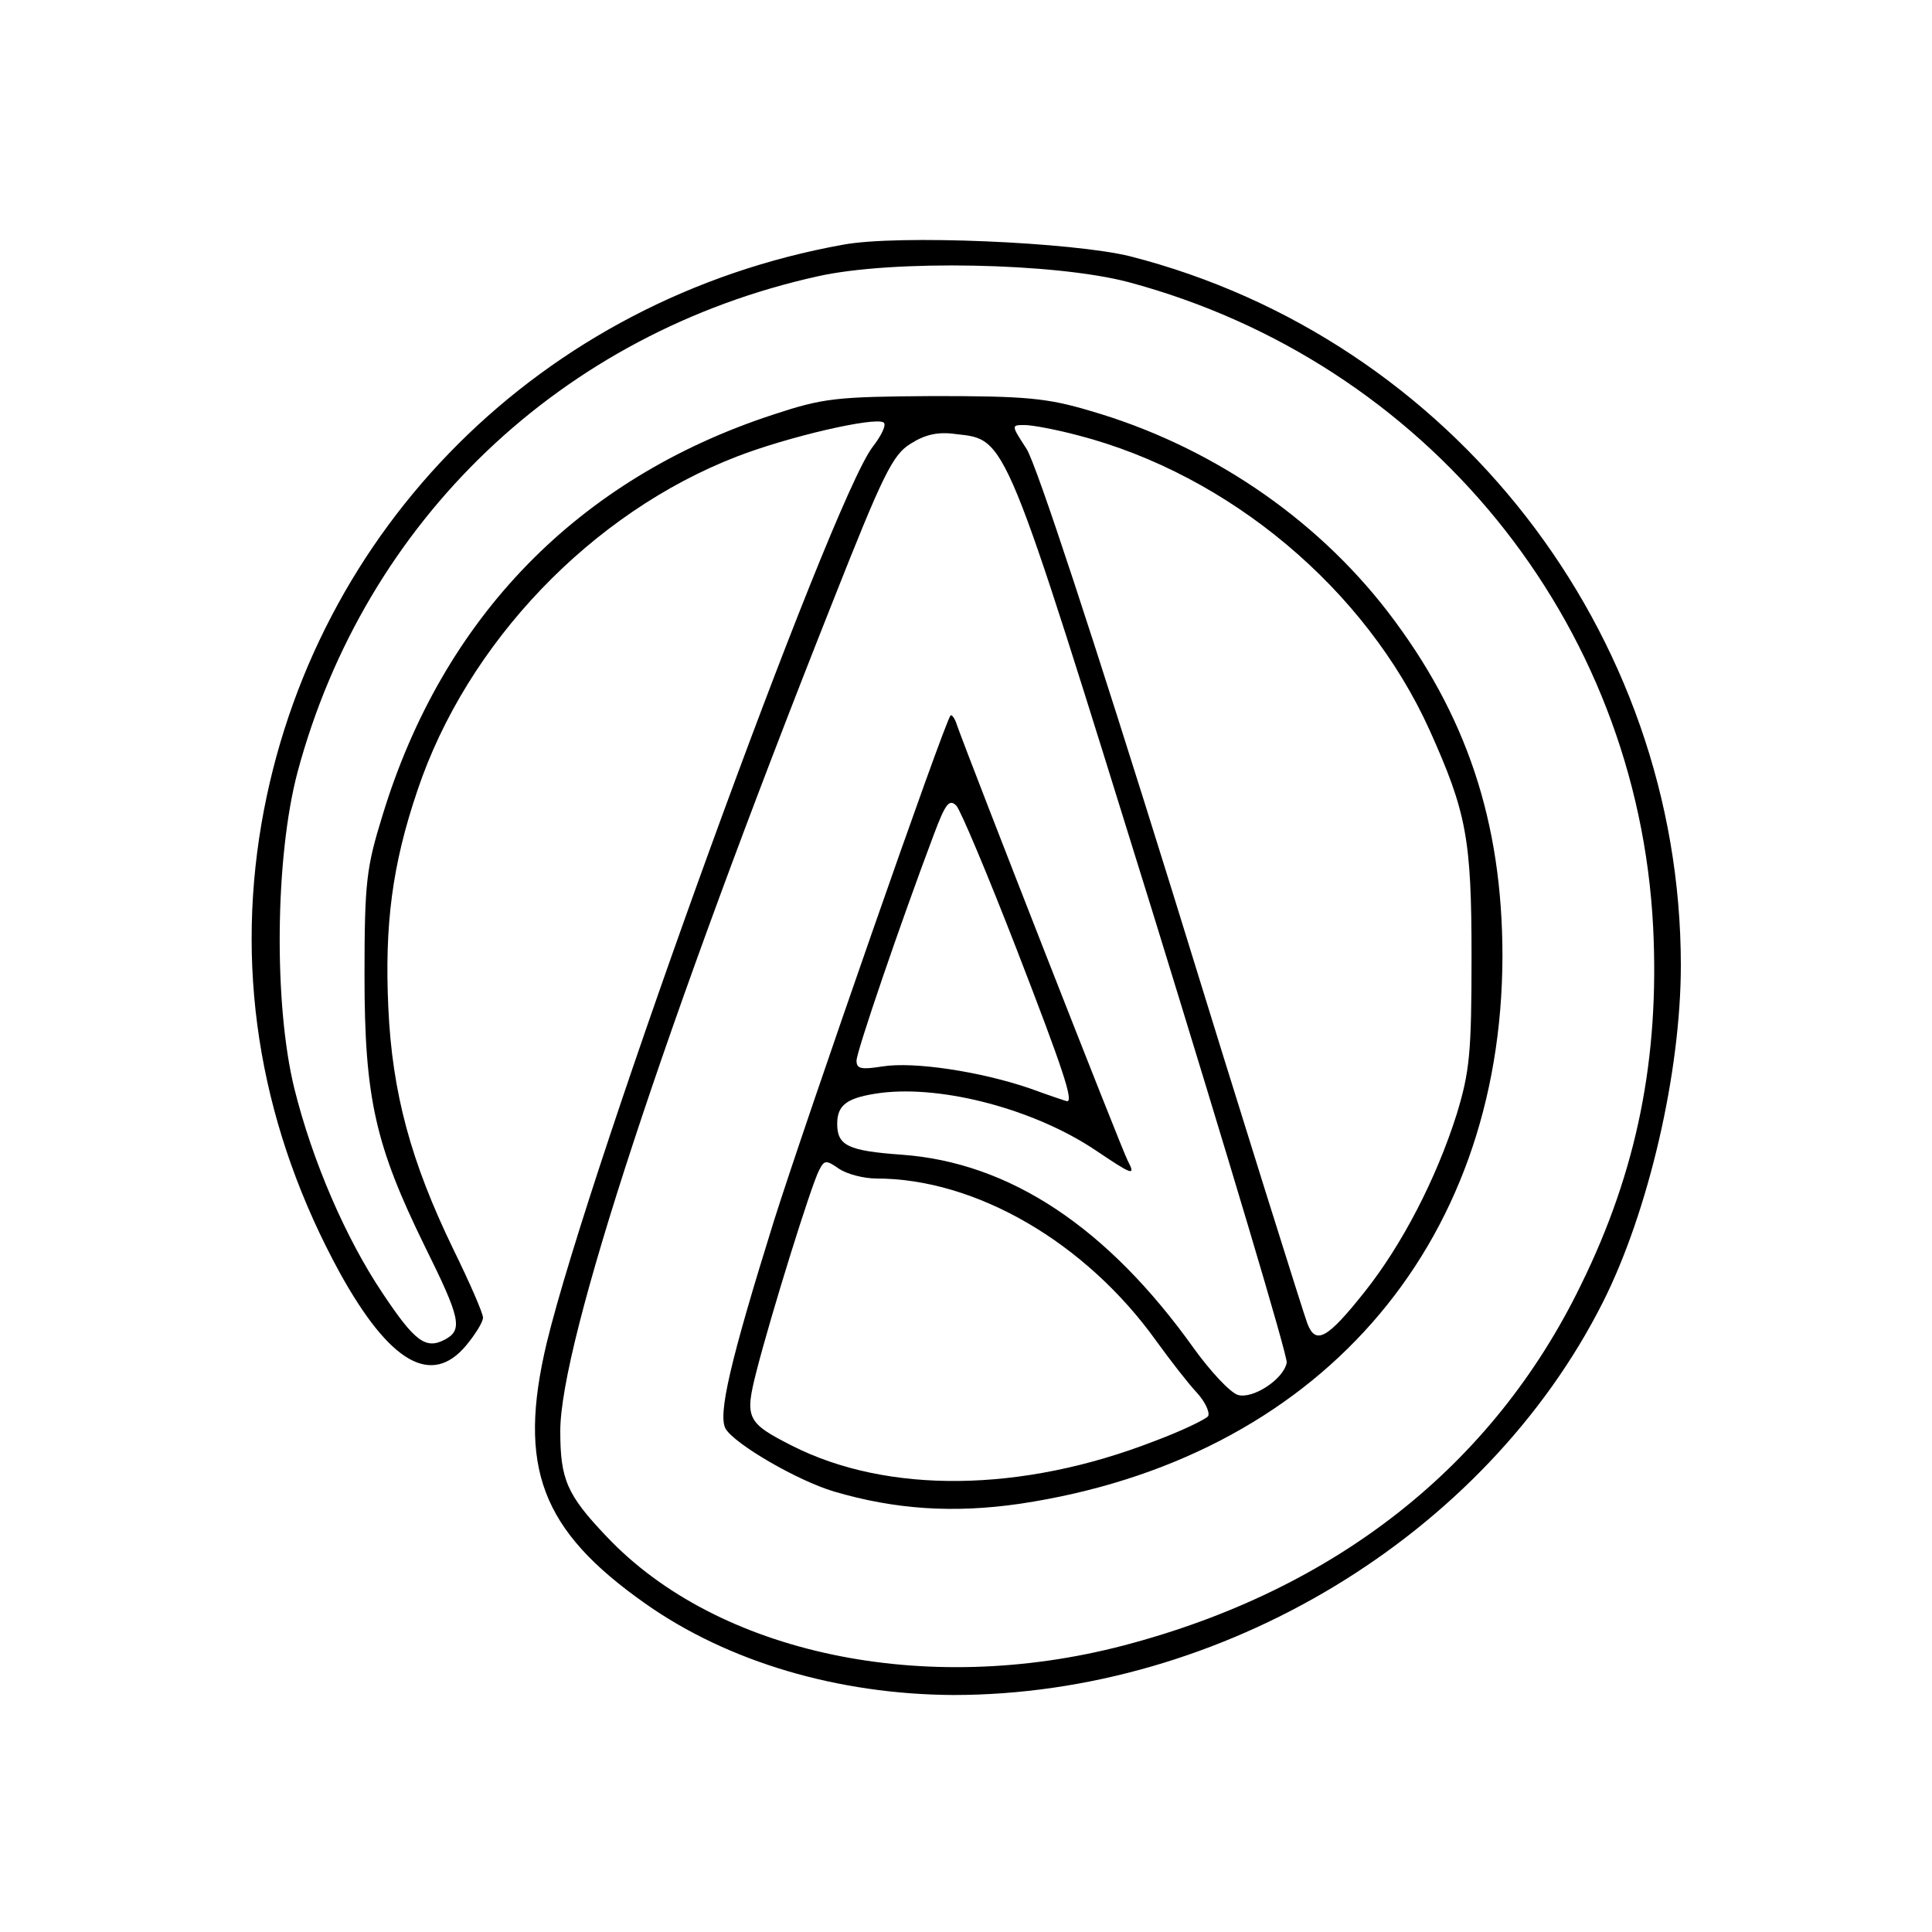
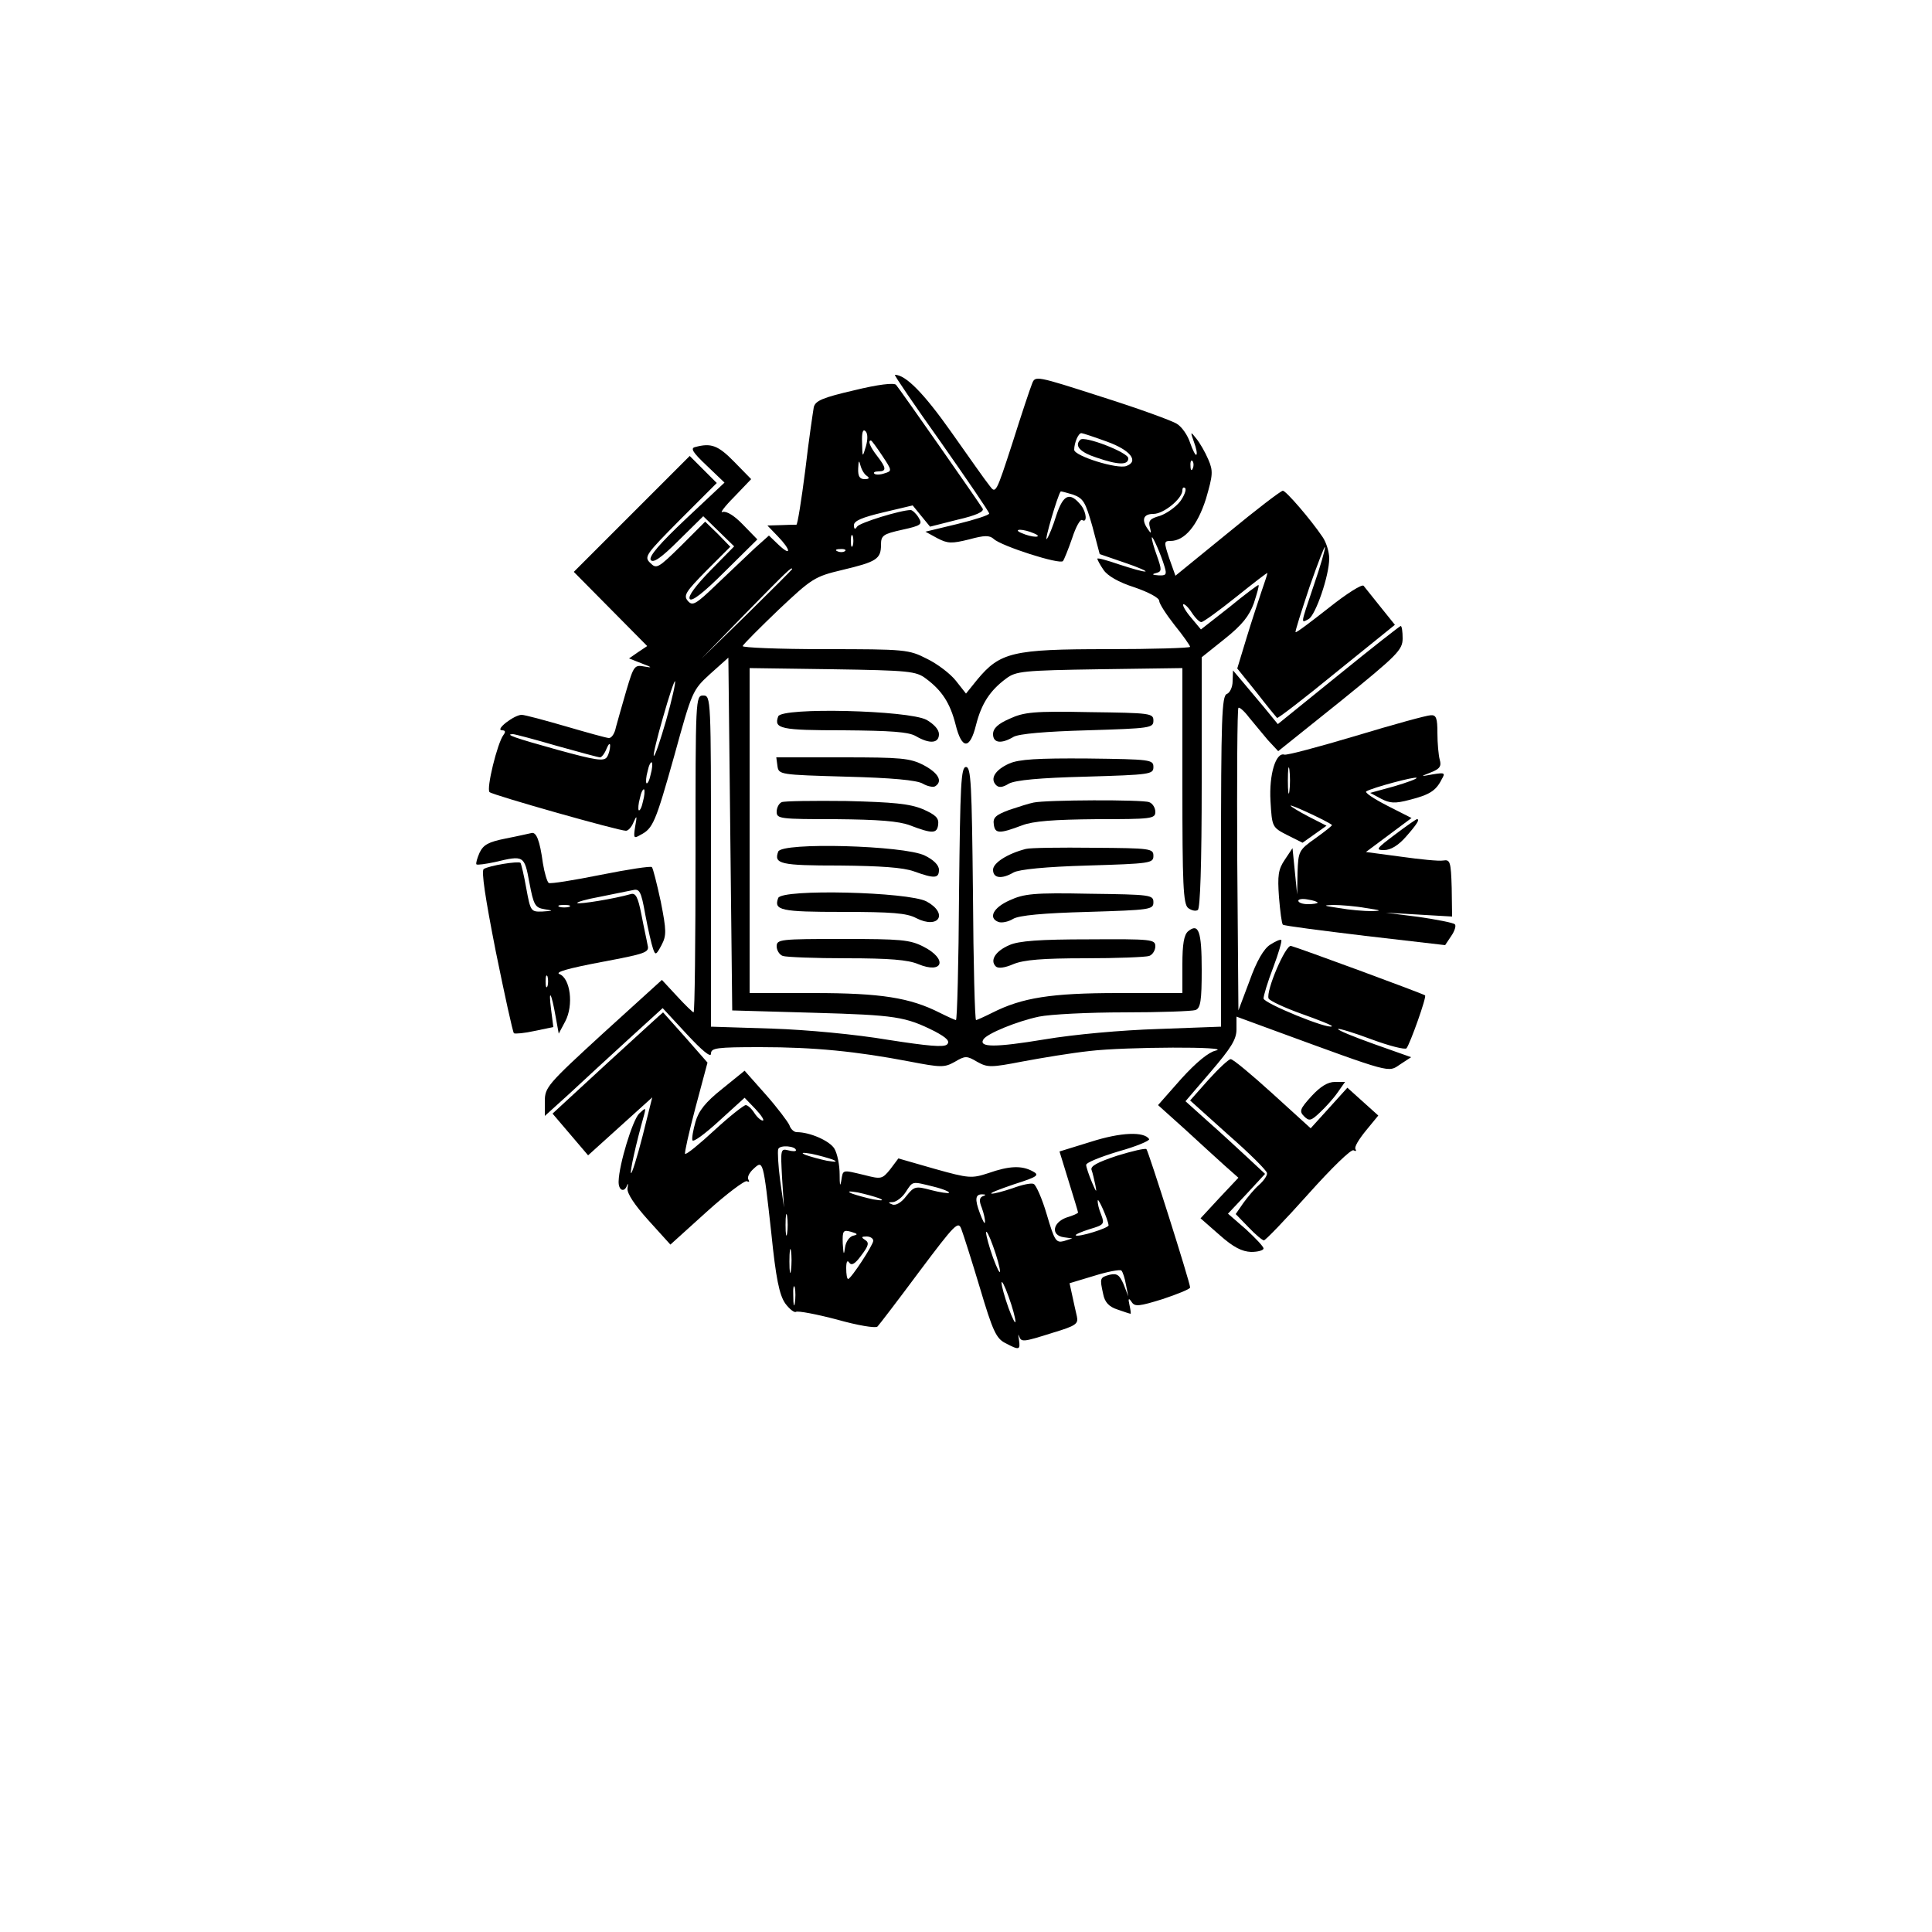
- <svg xmlns="http://www.w3.org/2000/svg" version="1.0" width="300pt" height="300pt" viewBox="0 0 300 300" preserveAspectRatio="xMidYMid meet">
-   <g transform="translate(0,300) scale(0.1,-0.1)" fill="#000000" stroke="none">
-     <path d="M1309 2620 c-467 -84 -824 -440 -903 -899 -41 -240 1 -477 122 -698 77 -139 142 -177 196 -112 14 17 26 36 26 43 0 7 -21 55 -46 106 -66 136 -95 243 -101 375 -6 129 6 222 45 337 77 230 271 432 496 519 80 31 214 62 228 53 5 -3 -3 -20 -17 -38 -65 -85 -439 -1114 -506 -1391 -46 -193 -9 -291 153 -405 129 -91 300 -141 478 -142 417 0 826 247 1009 610 71 141 121 357 121 523 0 517 -355 973 -855 1101 -89 22 -361 34 -446 18z m443 -58 c463 -124 791 -526 815 -1002 10 -203 -25 -378 -112 -555 -137 -282 -382 -474 -710 -560 -309 -81 -631 -13 -803 169 -62 65 -72 89 -72 164 0 136 161 627 422 1285 79 200 94 231 122 248 22 14 42 19 70 15 80 -9 74 4 306 -743 116 -376 210 -690 208 -699 -5 -26 -53 -57 -76 -50 -12 4 -42 36 -68 72 -134 188 -286 289 -454 301 -83 6 -100 14 -100 48 0 30 16 41 68 48 97 12 239 -26 333 -89 58 -39 63 -41 50 -16 -8 14 -244 617 -265 676 -3 10 -8 17 -10 15 -9 -9 -226 -632 -274 -784 -68 -218 -88 -303 -75 -324 15 -24 111 -80 168 -97 95 -28 186 -34 289 -19 460 69 748 397 749 850 0 209 -56 376 -178 535 -114 148 -279 259 -462 312 -67 20 -100 23 -243 23 -153 -1 -171 -3 -250 -29 -302 -99 -512 -314 -606 -622 -25 -81 -28 -103 -28 -249 0 -191 17 -264 94 -421 55 -111 59 -129 31 -144 -30 -16 -47 -3 -97 72 -57 85 -109 205 -137 318 -32 130 -30 359 5 491 105 391 410 682 808 770 116 26 368 21 482 -9z m-78 -238 c235 -61 447 -239 546 -458 57 -127 65 -168 65 -351 0 -151 -3 -179 -23 -245 -32 -101 -85 -203 -143 -276 -58 -73 -76 -83 -89 -49 -5 13 -100 315 -210 672 -121 389 -211 663 -226 686 -24 37 -24 37 -3 37 12 0 49 -7 83 -16z m-95 -799 c72 -186 88 -235 78 -235 -1 0 -28 9 -58 20 -76 26 -180 42 -229 34 -32 -5 -40 -4 -40 9 0 14 68 213 120 351 18 48 24 56 35 45 7 -8 49 -108 94 -224z m-218 -355 c154 0 325 -99 435 -253 21 -29 48 -64 62 -79 13 -14 21 -31 18 -37 -4 -5 -41 -23 -84 -39 -206 -80 -414 -82 -562 -7 -71 36 -74 43 -55 117 22 86 85 289 97 311 8 16 11 16 31 2 12 -8 38 -15 58 -15z" />
+ <svg xmlns="http://www.w3.org/2000/svg" version="1.0" width="500pt" height="500pt" viewBox="0 0 500 500" preserveAspectRatio="xMidYMid meet">
+   <g transform="translate(0,500) scale(0.1,-0.1)" fill="#000000" stroke="none">
+     <path d="M2436 3854 c68 -97 124 -179 124 -183 0 -4 -37 -16 -82 -27 l-83 -20 31 -17 c27 -14 37 -14 82 -3 40 11 53 11 64 1 19 -18 171 -67 179 -57 3 4 14 31 24 60 9 28 21 50 26 46 13 -8 11 20 -3 38 -29 36 -46 29 -64 -25 -9 -29 -20 -56 -25 -62 -7 -7 28 113 36 123 1 1 15 -3 32 -8 27 -10 32 -19 50 -82 l19 -72 64 -22 c36 -12 60 -23 54 -23 -6 -1 -36 8 -67 18 -32 11 -57 18 -57 15 0 -3 7 -16 16 -29 10 -15 39 -32 80 -45 35 -12 64 -27 64 -35 0 -7 18 -35 40 -63 22 -27 40 -53 40 -56 0 -3 -97 -6 -215 -6 -244 0 -277 -8 -336 -79 l-29 -36 -26 33 c-14 18 -48 44 -75 57 -47 24 -55 25 -265 25 -118 0 -214 4 -212 8 2 5 44 47 93 94 86 81 93 86 165 103 88 21 100 28 100 65 0 24 5 28 55 39 50 11 53 14 42 32 -6 10 -16 19 -20 19 -26 0 -133 -33 -139 -43 -5 -8 -8 -7 -8 4 0 11 21 20 76 33 l76 18 22 -27 23 -28 71 18 c48 11 70 21 65 29 -11 18 -215 310 -224 320 -5 6 -47 1 -108 -14 -82 -19 -101 -27 -105 -44 -2 -12 -13 -85 -22 -163 -10 -78 -20 -141 -23 -141 -4 0 -21 0 -40 -1 l-35 -1 27 -28 c34 -35 36 -54 2 -22 l-25 24 -38 -34 c-20 -19 -64 -61 -98 -93 -54 -52 -62 -56 -74 -42 -12 14 -5 24 48 78 l62 62 -32 33 -33 32 -62 -62 c-60 -59 -64 -61 -80 -45 -17 16 -12 22 77 112 l95 95 -35 35 -35 35 -150 -150 -150 -150 95 -96 95 -96 -24 -16 -23 -16 33 -13 c27 -10 28 -12 7 -8 -26 5 -28 2 -47 -62 -11 -38 -23 -80 -27 -95 -3 -16 -11 -28 -18 -28 -6 0 -56 14 -111 30 -55 16 -107 30 -115 30 -19 0 -70 -39 -51 -40 9 0 10 -4 4 -12 -16 -21 -45 -140 -36 -148 9 -8 334 -100 353 -100 6 0 15 10 20 23 8 18 9 16 4 -11 -5 -31 -4 -33 13 -23 33 17 39 31 88 205 46 167 47 170 93 212 l47 42 5 -457 5 -456 210 -6 c214 -6 238 -10 314 -48 32 -17 40 -26 32 -34 -8 -8 -50 -4 -153 12 -83 14 -209 26 -300 29 l-158 5 0 428 c0 422 0 429 -20 429 -20 0 -20 -7 -20 -410 0 -225 -2 -410 -5 -410 -2 0 -22 19 -43 42 l-39 42 -152 -138 c-144 -132 -151 -140 -151 -176 l0 -38 63 57 c34 32 103 95 152 140 l90 82 63 -68 c39 -42 62 -61 62 -50 0 15 14 17 128 17 140 0 249 -11 385 -37 83 -16 91 -16 118 -1 27 16 31 16 58 0 27 -15 35 -15 118 1 48 9 126 22 173 27 91 11 374 12 326 1 -18 -4 -50 -30 -89 -73 l-60 -68 69 -62 c38 -35 84 -77 104 -95 l35 -31 -49 -52 -49 -53 49 -43 c36 -32 58 -43 82 -44 17 0 32 4 32 9 0 5 -21 27 -46 50 l-46 40 48 51 48 52 -44 41 c-25 23 -71 66 -103 94 l-59 53 66 77 c52 61 66 83 66 109 l0 33 98 -36 c306 -112 294 -109 325 -88 l29 19 -96 34 c-53 19 -95 36 -93 39 2 2 42 -10 87 -27 46 -17 86 -27 90 -23 9 11 53 134 48 137 -4 4 -330 124 -347 128 -14 3 -65 -116 -58 -136 3 -6 41 -24 86 -40 45 -16 80 -30 78 -32 -9 -9 -177 60 -177 72 0 7 11 44 25 80 14 37 23 69 21 71 -2 3 -15 -3 -29 -12 -16 -10 -35 -42 -53 -93 l-29 -77 -3 389 c-1 214 0 391 3 394 2 3 15 -8 27 -24 13 -16 35 -42 49 -59 l27 -29 161 129 c148 120 161 133 161 163 0 17 -2 32 -5 32 -2 0 -75 -57 -161 -127 l-157 -127 -36 44 c-20 24 -46 55 -58 69 l-22 26 -1 -28 c0 -15 -7 -30 -15 -33 -13 -5 -15 -63 -15 -434 l0 -427 -162 -6 c-96 -3 -218 -14 -295 -27 -127 -21 -171 -21 -158 0 9 15 87 47 144 59 29 6 128 11 221 11 92 0 175 3 184 6 13 5 16 24 16 104 0 100 -8 122 -35 100 -11 -9 -15 -34 -15 -86 l0 -74 -166 0 c-174 0 -249 -12 -326 -51 -20 -10 -40 -19 -42 -19 -3 0 -7 147 -8 328 -3 283 -5 327 -18 327 -13 0 -15 -44 -18 -327 -1 -181 -5 -328 -8 -328 -2 0 -22 9 -42 19 -77 39 -152 51 -326 51 l-166 0 0 421 0 420 214 -3 c198 -3 217 -5 242 -24 42 -31 63 -64 77 -119 16 -65 37 -66 53 -1 14 55 36 89 78 120 25 19 44 21 242 24 l214 3 0 -304 c0 -254 2 -307 15 -317 8 -6 19 -9 25 -5 6 4 10 116 10 330 l0 324 60 48 c45 36 63 59 75 92 8 25 14 45 12 47 -1 1 -35 -24 -75 -57 l-74 -58 -25 30 c-14 16 -23 32 -21 35 3 2 13 -7 22 -21 9 -14 20 -25 25 -25 5 0 45 29 90 65 45 36 81 64 81 62 0 -3 -7 -24 -15 -47 -8 -24 -26 -78 -39 -121 l-24 -79 50 -62 c27 -35 51 -64 53 -66 2 -2 71 51 154 119 l151 122 -37 46 c-20 25 -40 50 -44 55 -4 5 -45 -21 -90 -57 -46 -36 -84 -65 -86 -63 -2 1 15 54 36 117 22 63 40 109 40 103 1 -5 -12 -50 -29 -99 -35 -104 -34 -98 -13 -87 18 11 53 112 53 157 0 17 -8 42 -17 55 -31 46 -95 120 -103 120 -5 0 -69 -49 -143 -110 l-135 -110 -16 45 c-14 42 -14 45 3 45 37 0 70 40 92 109 18 62 19 72 6 102 -8 19 -22 43 -31 54 -15 19 -16 19 -6 -9 6 -16 9 -31 6 -33 -2 -2 -9 11 -16 31 -6 19 -21 41 -34 49 -12 8 -100 40 -195 70 -171 55 -172 55 -180 34 -5 -12 -28 -81 -51 -154 -42 -129 -43 -132 -59 -110 -10 12 -54 75 -100 140 -70 99 -117 147 -145 147 -3 0 51 -79 120 -176z m-195 -9 c-9 -30 -9 -30 -10 10 -1 25 2 36 9 29 6 -6 6 -21 1 -39z m624 12 c61 -22 83 -51 50 -63 -23 -9 -135 26 -135 42 0 18 11 44 19 43 3 0 33 -10 66 -22z m-582 -36 c26 -39 26 -40 6 -46 -11 -4 -23 -4 -26 -1 -4 3 1 6 10 6 22 0 21 9 -3 40 -18 23 -25 40 -16 40 2 0 15 -18 29 -39z m-39 -53 c7 -5 5 -8 -6 -8 -13 0 -18 7 -17 28 1 21 2 22 6 7 3 -11 10 -23 17 -27z m843 20 c-3 -8 -6 -5 -6 6 -1 11 2 17 5 13 3 -3 4 -12 1 -19z m-33 -86 c-12 -15 -35 -31 -52 -37 -26 -7 -31 -13 -26 -30 4 -16 3 -17 -5 -5 -18 25 -12 40 14 40 27 0 75 40 75 61 0 7 3 9 7 6 4 -4 -2 -20 -13 -35z m-379 -82 c13 -5 14 -9 5 -9 -8 0 -24 4 -35 9 -13 5 -14 9 -5 9 8 0 24 -4 35 -9z m-468 -32 c-3 -7 -5 -2 -5 12 0 14 2 19 5 13 2 -7 2 -19 0 -25z m807 -55 c6 -20 4 -23 -16 -22 -16 1 -18 3 -6 6 15 4 15 8 2 45 -8 22 -14 43 -13 47 1 7 24 -45 33 -76z m-827 41 c-3 -3 -12 -4 -19 -1 -8 3 -5 6 6 6 11 1 17 -2 13 -5z m-137 -47 c0 -1 -53 -54 -117 -117 l-118 -115 115 118 c107 109 120 122 120 114z m-326 -391 c-15 -52 -29 -94 -32 -92 -2 3 9 48 24 100 15 53 29 95 31 93 2 -3 -8 -48 -23 -101z m-284 -66 c58 -16 108 -30 113 -30 4 0 12 10 17 23 5 12 9 15 9 7 0 -8 -3 -21 -8 -29 -8 -12 -28 -9 -130 19 -108 30 -137 40 -113 40 4 0 54 -13 112 -30z m244 -74 c-3 -15 -8 -25 -11 -23 -2 3 -1 17 3 31 3 15 8 25 11 23 2 -3 1 -17 -3 -31z m-20 -70 c-3 -15 -8 -25 -11 -23 -2 3 -1 17 3 31 3 15 8 25 11 23 2 -3 1 -17 -3 -31z" />
+     <path d="M2796 3862 c-16 -15 -2 -32 41 -46 58 -20 83 -20 83 -2 0 15 -114 59 -124 48z" />
+     <path d="M1799 3843 c-13 -3 -6 -14 30 -48 l46 -44 -99 -93 c-69 -65 -97 -98 -92 -107 6 -9 26 4 72 50 l64 63 40 -39 40 -39 -61 -62 c-38 -39 -59 -67 -54 -74 5 -8 35 15 91 71 l84 83 -37 38 c-23 24 -43 36 -53 33 -8 -4 5 14 30 39 l44 46 -44 45 c-42 43 -60 49 -101 38z" />
+     <path d="M2014 3146 c-12 -32 6 -36 169 -36 122 -1 168 -4 187 -15 36 -21 60 -19 60 5 0 12 -13 26 -32 37 -47 25 -375 33 -384 9z" />
+     <path d="M2613 3140 c-30 -13 -43 -25 -43 -40 0 -23 21 -26 53 -7 14 8 83 14 192 17 162 5 170 6 170 25 0 19 -7 20 -165 22 -145 3 -170 0 -207 -17z" />
+     <path d="M3510 3096 c-97 -29 -180 -51 -186 -49 -22 7 -40 -51 -36 -120 4 -67 4 -68 43 -88 l40 -20 31 22 31 22 -47 24 c-25 13 -46 26 -46 28 0 4 97 -41 107 -50 2 -1 -17 -16 -42 -34 -44 -31 -45 -34 -47 -89 l-1 -57 -6 60 -6 60 -20 -30 c-17 -25 -19 -41 -15 -97 3 -36 7 -68 10 -71 3 -3 98 -15 213 -29 l207 -24 16 24 c9 13 13 27 9 30 -4 4 -46 12 -93 19 l-87 11 87 -5 86 -5 -1 74 c-2 68 -4 74 -22 71 -11 -2 -60 3 -110 10 l-90 12 59 44 59 44 -63 32 c-35 18 -59 34 -54 37 17 10 126 39 130 35 3 -2 -24 -12 -58 -22 l-62 -17 28 -15 c23 -12 36 -13 74 -3 51 13 68 23 83 53 10 17 8 18 -23 13 -33 -6 -33 -6 -5 5 23 9 28 16 23 33 -3 11 -6 42 -6 69 0 38 -3 47 -17 46 -10 0 -97 -24 -193 -53z m-173 -143 c-2 -16 -4 -3 -4 27 0 30 2 43 4 28 2 -16 2 -40 0 -55z m73 -289 c0 -2 -11 -4 -25 -4 -14 0 -25 4 -25 9 0 4 11 6 25 3 14 -2 25 -6 25 -8z m125 -14 c40 -6 43 -7 15 -8 -19 0 -57 3 -85 8 -40 6 -43 7 -15 8 19 0 58 -3 85 -8z" />
+     <path d="M2012 3018 c3 -23 6 -23 178 -28 117 -3 183 -9 198 -18 12 -7 27 -10 32 -7 21 13 8 35 -30 55 -35 18 -58 20 -210 20 l-171 0 3 -22z" />
+     <path d="M2612 3024 c-36 -16 -51 -39 -34 -56 7 -7 17 -6 33 4 17 9 79 15 199 18 167 5 175 6 175 25 0 19 -7 20 -170 22 -130 1 -178 -2 -203 -13z" />
+     <path d="M2023 2924 c-7 -3 -13 -14 -13 -25 0 -18 9 -19 153 -19 111 -1 163 -5 192 -16 58 -22 70 -22 73 2 2 17 -6 25 -40 40 -34 14 -76 18 -198 21 -85 1 -161 0 -167 -3z" />
+     <path d="M2675 2923 c-11 -2 -39 -11 -63 -19 -35 -13 -43 -20 -40 -38 3 -24 15 -24 73 -2 29 11 81 15 193 16 142 0 152 1 152 19 0 10 -7 22 -16 25 -17 7 -267 6 -299 -1z" />
+     <path d="M3610 2840 c-48 -36 -51 -40 -28 -40 17 0 37 12 57 35 29 33 36 45 28 45 -2 0 -28 -18 -57 -40z" />
+     <path d="M1375 2844 c-5 -1 -35 -8 -66 -14 -45 -9 -58 -16 -68 -37 -6 -14 -10 -27 -8 -30 3 -2 24 1 48 6 75 18 76 17 89 -53 11 -59 15 -65 39 -69 24 -4 24 -4 -5 -6 -30 -1 -31 0 -42 60 -6 34 -13 63 -15 66 -6 5 -81 -7 -95 -16 -7 -4 4 -76 31 -213 23 -113 44 -209 47 -212 3 -2 27 0 54 6 l48 10 -6 47 c-7 55 1 43 12 -20 l8 -44 17 32 c22 42 13 111 -15 122 -13 5 23 15 107 31 117 22 126 25 121 44 -2 12 -10 47 -16 79 -9 46 -15 57 -28 53 -42 -12 -134 -27 -138 -23 -3 2 24 10 58 16 35 7 73 15 84 17 19 5 23 -1 34 -63 7 -37 16 -77 20 -88 6 -18 8 -17 22 9 13 25 13 37 -2 113 -10 46 -20 86 -23 89 -3 3 -62 -6 -132 -20 -70 -14 -131 -24 -135 -21 -4 3 -11 26 -15 51 -8 59 -17 82 -30 78z m98 -191 c-7 -2 -19 -2 -25 0 -7 3 -2 5 12 5 14 0 19 -2 13 -5z m-56 -205 c-3 -7 -5 -2 -5 12 0 14 2 19 5 13 2 -7 2 -19 0 -25z" />
+     <path d="M2014 2796 c-12 -32 6 -36 159 -36 106 -1 164 -5 192 -15 53 -19 65 -19 65 4 0 12 -14 26 -37 37 -53 26 -370 35 -379 10z" />
+     <path d="M2655 2803 c-47 -12 -85 -36 -85 -54 0 -22 22 -25 53 -7 14 8 84 15 192 18 162 5 170 6 170 25 0 19 -7 20 -155 21 -85 1 -164 0 -175 -3z" />
+     <path d="M2014 2676 c-12 -32 6 -36 167 -36 126 0 166 -3 190 -16 59 -30 84 12 27 43 -47 25 -375 33 -384 9z" />
+     <path d="M2613 2670 c-43 -19 -56 -46 -29 -56 8 -3 25 0 38 8 15 9 78 15 193 18 162 5 170 6 170 25 0 19 -7 20 -165 22 -145 3 -170 0 -207 -17z" />
+     <path d="M2010 2551 c0 -10 7 -22 16 -25 9 -3 83 -6 165 -6 110 0 159 -4 185 -15 65 -27 77 13 14 45 -35 18 -58 20 -210 20 -160 0 -170 -1 -170 -19z" />
+     <path d="M2612 2554 c-35 -15 -51 -39 -35 -55 6 -6 23 -4 46 6 27 11 75 15 186 15 82 0 156 3 165 6 9 3 16 15 16 25 0 18 -10 19 -172 18 -127 0 -182 -4 -206 -15z" />
+     <path d="M1572 2249 l-142 -131 46 -54 46 -54 83 75 83 75 -25 -100 c-14 -55 -28 -99 -30 -96 -3 3 12 73 34 151 5 19 4 19 -13 3 -17 -17 -52 -132 -53 -175 -1 -24 15 -31 22 -10 2 6 3 3 1 -8 -2 -13 18 -43 54 -83 l57 -63 94 85 c52 47 99 82 104 79 6 -3 7 -1 4 4 -4 6 2 18 13 28 25 23 25 24 46 -165 12 -119 21 -161 36 -183 11 -15 24 -25 28 -22 5 3 53 -6 106 -20 53 -15 100 -23 105 -18 4 4 53 68 108 142 93 124 101 132 109 110 5 -13 27 -82 48 -152 33 -111 42 -131 66 -143 36 -19 39 -18 35 9 -2 12 -2 16 0 10 6 -17 9 -17 88 8 60 18 66 23 62 42 -3 12 -8 36 -12 54 l-7 32 63 19 c35 11 67 17 71 14 4 -4 9 -20 12 -37 l6 -30 -12 31 c-11 25 -17 29 -36 25 -26 -7 -26 -9 -17 -50 4 -21 15 -33 37 -40 17 -6 32 -11 34 -11 1 0 0 10 -3 23 -4 17 -2 19 6 7 8 -12 19 -11 80 8 39 13 71 26 71 30 0 13 -108 353 -113 358 -3 3 -37 -5 -76 -17 -51 -17 -70 -27 -66 -37 3 -8 7 -26 10 -40 4 -20 2 -18 -9 8 -8 19 -15 40 -15 45 -1 6 37 21 83 35 47 13 82 28 80 32 -13 20 -73 18 -151 -7 l-81 -25 24 -78 c13 -42 24 -78 24 -80 0 -2 -13 -8 -30 -13 -36 -13 -41 -46 -7 -51 l22 -3 -22 -7 c-20 -5 -24 1 -44 69 -12 41 -28 77 -34 79 -6 3 -30 -2 -54 -11 -24 -8 -49 -15 -55 -14 -6 1 20 11 58 24 63 20 67 24 48 34 -28 15 -60 14 -114 -5 -43 -14 -50 -14 -139 11 l-94 27 -21 -28 c-21 -26 -24 -26 -67 -15 -59 14 -55 15 -60 -16 -3 -16 -4 -9 -4 17 0 25 -6 55 -14 68 -13 20 -63 42 -97 42 -7 0 -16 8 -19 18 -4 9 -31 45 -61 79 l-55 62 -58 -47 c-43 -34 -61 -57 -69 -85 -6 -21 -10 -43 -8 -48 2 -6 33 17 69 50 l66 60 28 -29 c16 -17 24 -30 19 -30 -5 0 -15 9 -22 20 -7 11 -17 20 -22 20 -5 0 -42 -29 -81 -65 -39 -36 -73 -64 -76 -61 -2 2 10 56 27 120 l31 116 -57 65 c-32 36 -58 65 -58 65 -1 0 -65 -59 -144 -131z m488 -226 c0 -3 -9 -3 -20 0 -20 5 -20 2 -16 -71 l5 -77 -10 70 c-5 38 -7 75 -5 81 4 12 46 8 46 -3z m95 -24 c14 -6 9 -7 -15 -3 -19 4 -44 11 -55 15 -14 6 -9 7 15 3 19 -4 44 -11 55 -15z m261 -70 c25 -6 43 -14 40 -16 -2 -2 -23 1 -46 7 -41 11 -44 10 -65 -16 -12 -16 -27 -25 -36 -21 -11 4 -11 6 2 6 9 1 24 12 33 26 19 29 15 28 72 14z m-141 -30 c14 -6 9 -7 -15 -3 -19 4 -44 11 -55 15 -14 6 -9 7 15 3 19 -4 44 -11 55 -15z m268 5 c-9 -4 -9 -13 -2 -30 5 -14 9 -31 8 -37 0 -7 -6 4 -13 23 -14 37 -12 50 7 49 9 0 9 -2 0 -5z m326 -75 c1 -7 -79 -32 -85 -26 -2 2 14 9 36 16 37 11 39 13 30 37 -6 14 -10 31 -9 37 0 10 26 -47 28 -64z m-832 -21 c-2 -13 -4 -3 -4 22 0 25 2 35 4 23 2 -13 2 -33 0 -45z m171 -6 c-9 -2 -19 -15 -21 -30 -3 -22 -4 -20 -6 10 -1 33 1 36 22 30 17 -5 18 -7 5 -10z m380 -92 c0 -8 -8 8 -18 35 -10 28 -18 57 -18 65 0 8 8 -7 18 -35 10 -27 18 -57 18 -65z m-328 79 c0 -11 -58 -99 -65 -99 -3 0 -5 12 -5 28 0 17 3 22 8 14 6 -8 15 -3 31 19 19 25 21 33 10 40 -11 7 -10 9 4 9 9 0 17 -5 17 -11z m-213 -76 c-2 -16 -4 -5 -4 22 0 28 2 40 4 28 2 -13 2 -35 0 -50z m581 -133 c0 -8 -8 8 -18 35 -10 28 -18 57 -18 65 0 8 8 -7 18 -35 10 -27 18 -57 18 -65z m-571 48 c-2 -13 -4 -5 -4 17 -1 22 1 32 4 23 2 -10 2 -28 0 -40z" />
+     <path d="M3127 2205 l-47 -53 99 -89 c55 -48 100 -93 100 -99 1 -6 -8 -19 -20 -30 -12 -10 -30 -32 -41 -47 l-20 -29 33 -34 c18 -19 36 -34 40 -34 4 0 56 54 115 120 59 66 111 117 117 113 6 -3 8 -2 5 3 -4 5 9 26 27 48 l32 39 -40 36 -40 36 -47 -52 -48 -53 -99 90 c-54 49 -102 89 -108 89 -5 0 -31 -24 -58 -54z" />
+     <path d="M3394 2163 c-30 -33 -32 -39 -19 -52 13 -13 18 -12 41 10 14 13 35 36 46 52 l19 27 -26 0 c-19 0 -38 -12 -61 -37z" />
  </g>
</svg>
